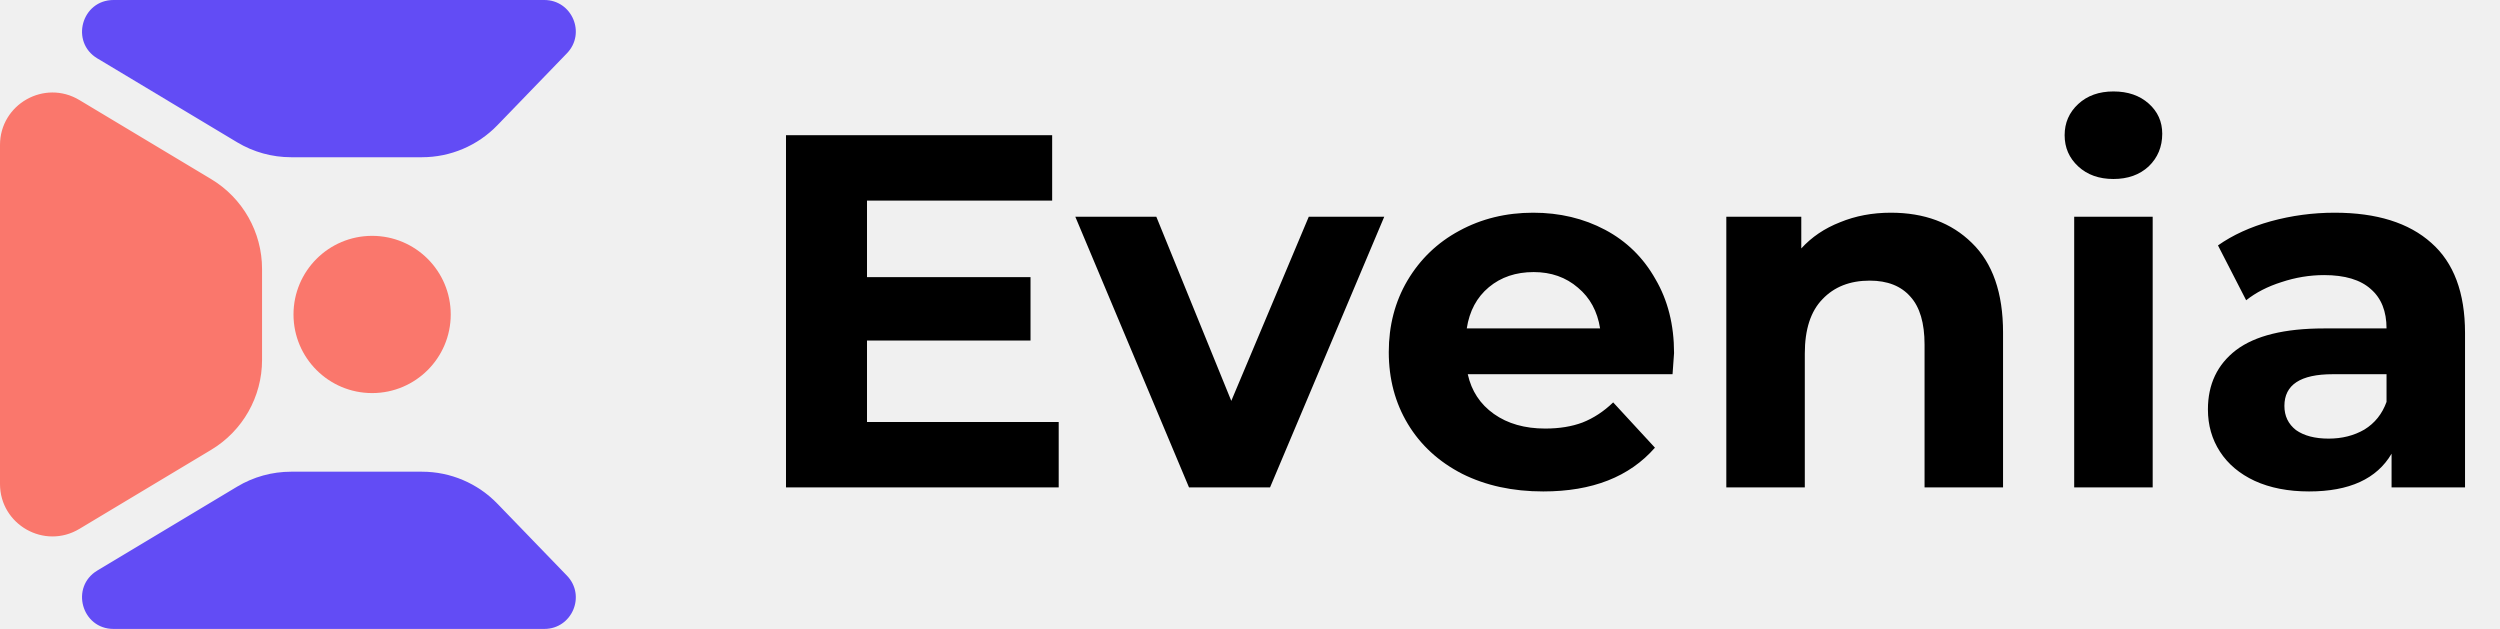
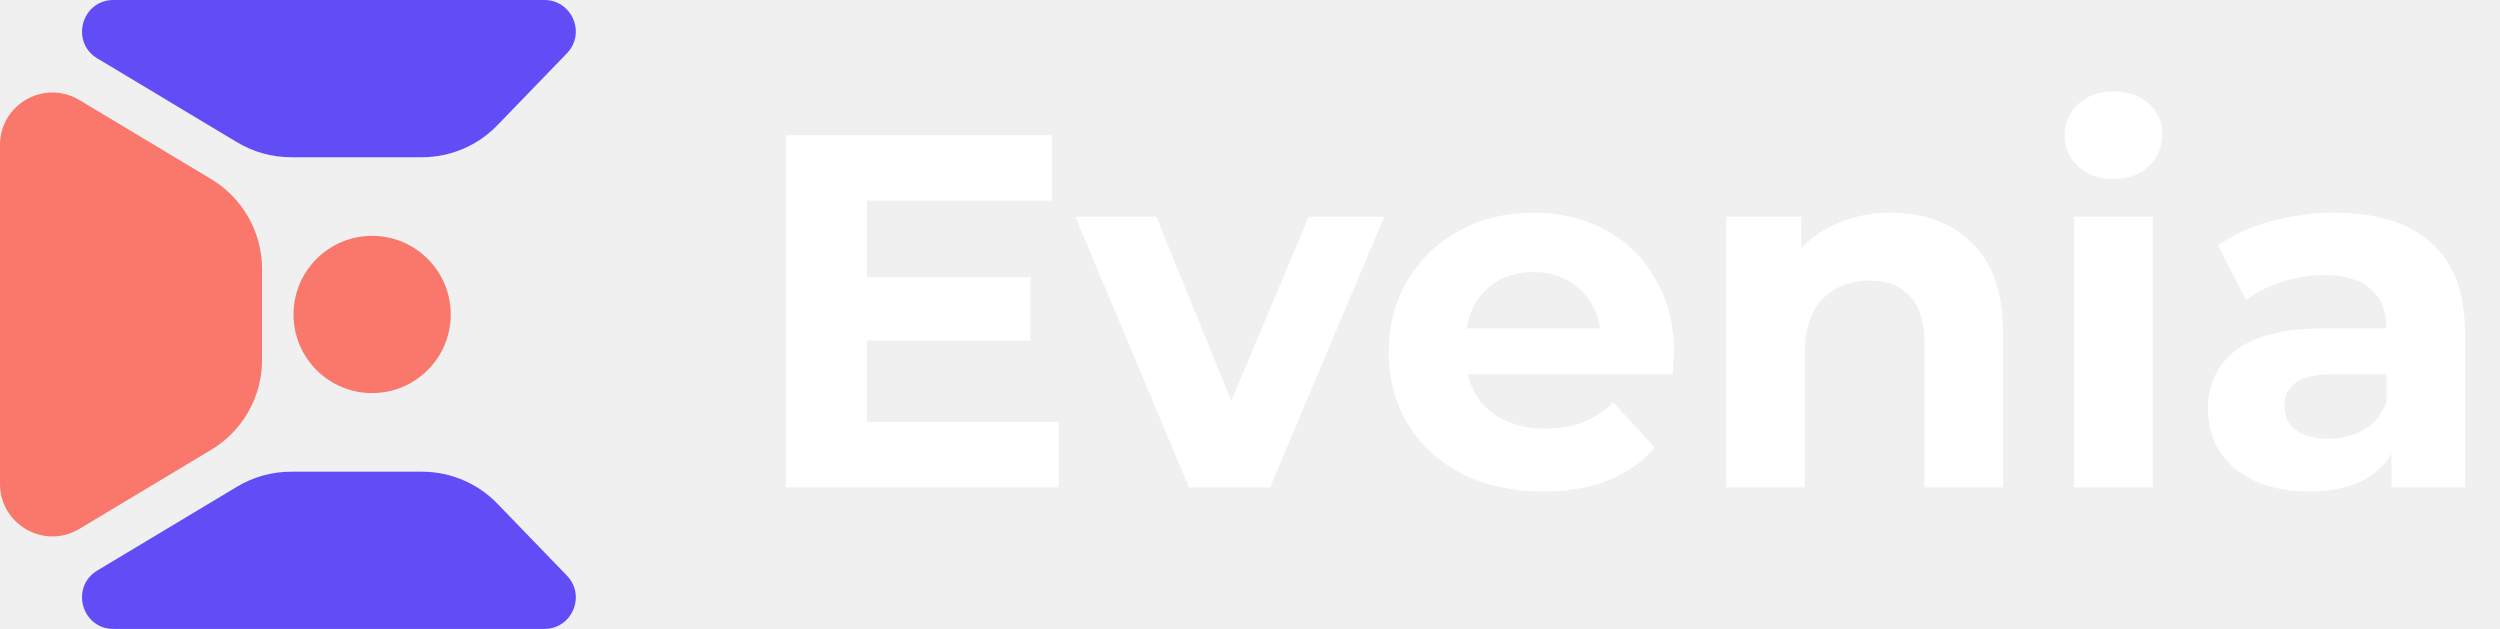
<svg xmlns="http://www.w3.org/2000/svg" width="477" height="120" viewBox="0 0 477 120" fill="none">
  <path d="M-3.08811e-06 27.662C-1.72904e-06 19.889 8.48 15.088 15.145 19.087L40.29 34.174C46.314 37.788 50 44.299 50 51.324L50 68.676C50 75.701 46.314 82.212 40.29 85.826L15.145 100.913C8.48 104.912 -1.57555e-05 100.111 -1.43965e-05 92.338L-3.08811e-06 27.662Z" fill="#FA776C" />
  <path d="M103.855 -3.00576e-06C109.151 -1.88027e-06 111.85 6.362 108.169 10.17L94.896 23.9C91.128 27.799 85.938 30 80.516 30L55.54 30C51.915 30 48.358 29.015 45.25 27.15L18.575 11.145C13.357 8.014 15.577 -2.17645e-05 21.662 -2.04714e-05L103.855 -3.00576e-06Z" fill="#624CF5" />
  <path d="M103.855 120C109.151 120 111.85 113.638 108.169 109.83L94.896 96.1C91.128 92.201 85.938 90 80.516 90L55.54 90C51.915 90 48.358 90.985 45.25 92.85L18.575 108.855C13.357 111.986 15.577 120 21.662 120L103.855 120Z" fill="#624CF5" />
  <rect x="56" y="45" width="30" height="30" rx="15" fill="#FA776C" />
-   <path d="M202 80.52V93H149.968V25.8H200.752V38.28H165.424V52.872H196.624V64.968H165.424V80.52H202ZM264.114 41.352L242.322 93H226.866L205.169 41.352H220.626L234.93 76.488L249.714 41.352H264.114ZM319.41 67.368C319.41 67.56 319.314 68.904 319.122 71.4H280.05C280.754 74.6 282.418 77.128 285.042 78.984C287.666 80.84 290.93 81.768 294.834 81.768C297.522 81.768 299.89 81.384 301.938 80.616C304.05 79.784 306.002 78.504 307.794 76.776L315.762 85.416C310.898 90.984 303.794 93.768 294.45 93.768C288.626 93.768 283.474 92.648 278.994 90.408C274.514 88.104 271.058 84.936 268.626 80.904C266.194 76.872 264.978 72.296 264.978 67.176C264.978 62.12 266.162 57.576 268.53 53.544C270.962 49.448 274.258 46.28 278.418 44.04C282.642 41.736 287.346 40.584 292.53 40.584C297.586 40.584 302.162 41.672 306.258 43.848C310.354 46.024 313.554 49.16 315.858 53.256C318.226 57.288 319.41 61.992 319.41 67.368ZM292.626 51.912C289.234 51.912 286.386 52.872 284.082 54.792C281.778 56.712 280.37 59.336 279.858 62.664H305.298C304.786 59.4 303.378 56.808 301.074 54.888C298.77 52.904 295.954 51.912 292.626 51.912ZM360.773 40.584C367.173 40.584 372.325 42.504 376.229 46.344C380.197 50.184 382.181 55.88 382.181 63.432V93H367.205V65.736C367.205 61.64 366.309 58.6 364.517 56.616C362.725 54.568 360.133 53.544 356.741 53.544C352.965 53.544 349.957 54.728 347.717 57.096C345.477 59.4 344.357 62.856 344.357 67.464V93H329.381V41.352H343.685V47.4C345.669 45.224 348.133 43.56 351.077 42.408C354.021 41.192 357.253 40.584 360.773 40.584ZM395.756 41.352H410.732V93H395.756V41.352ZM403.244 34.152C400.492 34.152 398.252 33.352 396.524 31.752C394.796 30.152 393.932 28.168 393.932 25.8C393.932 23.432 394.796 21.448 396.524 19.848C398.252 18.248 400.492 17.448 403.244 17.448C405.996 17.448 408.236 18.216 409.964 19.752C411.692 21.288 412.556 23.208 412.556 25.512C412.556 28.008 411.692 30.088 409.964 31.752C408.236 33.352 405.996 34.152 403.244 34.152ZM445.463 40.584C453.463 40.584 459.607 42.504 463.895 46.344C468.183 50.12 470.327 55.848 470.327 63.528V93H456.311V86.568C453.495 91.368 448.247 93.768 440.567 93.768C436.599 93.768 433.143 93.096 430.199 91.752C427.319 90.408 425.111 88.552 423.575 86.184C422.039 83.816 421.271 81.128 421.271 78.12C421.271 73.32 423.063 69.544 426.647 66.792C430.295 64.04 435.895 62.664 443.447 62.664H455.351C455.351 59.4 454.359 56.904 452.375 55.176C450.391 53.384 447.415 52.488 443.447 52.488C440.695 52.488 437.975 52.936 435.287 53.832C432.663 54.664 430.423 55.816 428.567 57.288L423.191 46.824C426.007 44.84 429.367 43.304 433.271 42.216C437.239 41.128 441.303 40.584 445.463 40.584ZM444.311 83.688C446.871 83.688 449.143 83.112 451.127 81.96C453.111 80.744 454.519 78.984 455.351 76.68V71.4H445.079C438.935 71.4 435.863 73.416 435.863 77.448C435.863 79.368 436.599 80.904 438.071 82.056C439.607 83.144 441.687 83.688 444.311 83.688Z" fill="black" />
+   <path d="M202 80.52V93H149.968V25.8H200.752V38.28H165.424V52.872H196.624V64.968H165.424V80.52H202ZM264.114 41.352L242.322 93H226.866L205.169 41.352H220.626L234.93 76.488L249.714 41.352H264.114ZM319.41 67.368C319.41 67.56 319.314 68.904 319.122 71.4H280.05C280.754 74.6 282.418 77.128 285.042 78.984C287.666 80.84 290.93 81.768 294.834 81.768C297.522 81.768 299.89 81.384 301.938 80.616C304.05 79.784 306.002 78.504 307.794 76.776L315.762 85.416C310.898 90.984 303.794 93.768 294.45 93.768C288.626 93.768 283.474 92.648 278.994 90.408C274.514 88.104 271.058 84.936 268.626 80.904C266.194 76.872 264.978 72.296 264.978 67.176C264.978 62.12 266.162 57.576 268.53 53.544C270.962 49.448 274.258 46.28 278.418 44.04C282.642 41.736 287.346 40.584 292.53 40.584C297.586 40.584 302.162 41.672 306.258 43.848C310.354 46.024 313.554 49.16 315.858 53.256C318.226 57.288 319.41 61.992 319.41 67.368ZM292.626 51.912C289.234 51.912 286.386 52.872 284.082 54.792C281.778 56.712 280.37 59.336 279.858 62.664H305.298C304.786 59.4 303.378 56.808 301.074 54.888C298.77 52.904 295.954 51.912 292.626 51.912ZM360.773 40.584C367.173 40.584 372.325 42.504 376.229 46.344C380.197 50.184 382.181 55.88 382.181 63.432V93H367.205V65.736C367.205 61.64 366.309 58.6 364.517 56.616C362.725 54.568 360.133 53.544 356.741 53.544C352.965 53.544 349.957 54.728 347.717 57.096C345.477 59.4 344.357 62.856 344.357 67.464V93H329.381V41.352H343.685V47.4C345.669 45.224 348.133 43.56 351.077 42.408C354.021 41.192 357.253 40.584 360.773 40.584ZM395.756 41.352H410.732V93H395.756V41.352ZM403.244 34.152C400.492 34.152 398.252 33.352 396.524 31.752C394.796 30.152 393.932 28.168 393.932 25.8C393.932 23.432 394.796 21.448 396.524 19.848C398.252 18.248 400.492 17.448 403.244 17.448C405.996 17.448 408.236 18.216 409.964 19.752C411.692 21.288 412.556 23.208 412.556 25.512C412.556 28.008 411.692 30.088 409.964 31.752C408.236 33.352 405.996 34.152 403.244 34.152ZM445.463 40.584C453.463 40.584 459.607 42.504 463.895 46.344C468.183 50.12 470.327 55.848 470.327 63.528V93H456.311V86.568C453.495 91.368 448.247 93.768 440.567 93.768C436.599 93.768 433.143 93.096 430.199 91.752C427.319 90.408 425.111 88.552 423.575 86.184C422.039 83.816 421.271 81.128 421.271 78.12C421.271 73.32 423.063 69.544 426.647 66.792C430.295 64.04 435.895 62.664 443.447 62.664H455.351C455.351 59.4 454.359 56.904 452.375 55.176C450.391 53.384 447.415 52.488 443.447 52.488C440.695 52.488 437.975 52.936 435.287 53.832C432.663 54.664 430.423 55.816 428.567 57.288L423.191 46.824C426.007 44.84 429.367 43.304 433.271 42.216C437.239 41.128 441.303 40.584 445.463 40.584ZM444.311 83.688C446.871 83.688 449.143 83.112 451.127 81.96C453.111 80.744 454.519 78.984 455.351 76.68V71.4H445.079C438.935 71.4 435.863 73.416 435.863 77.448C435.863 79.368 436.599 80.904 438.071 82.056C439.607 83.144 441.687 83.688 444.311 83.688Z" fill="white" />
</svg>
